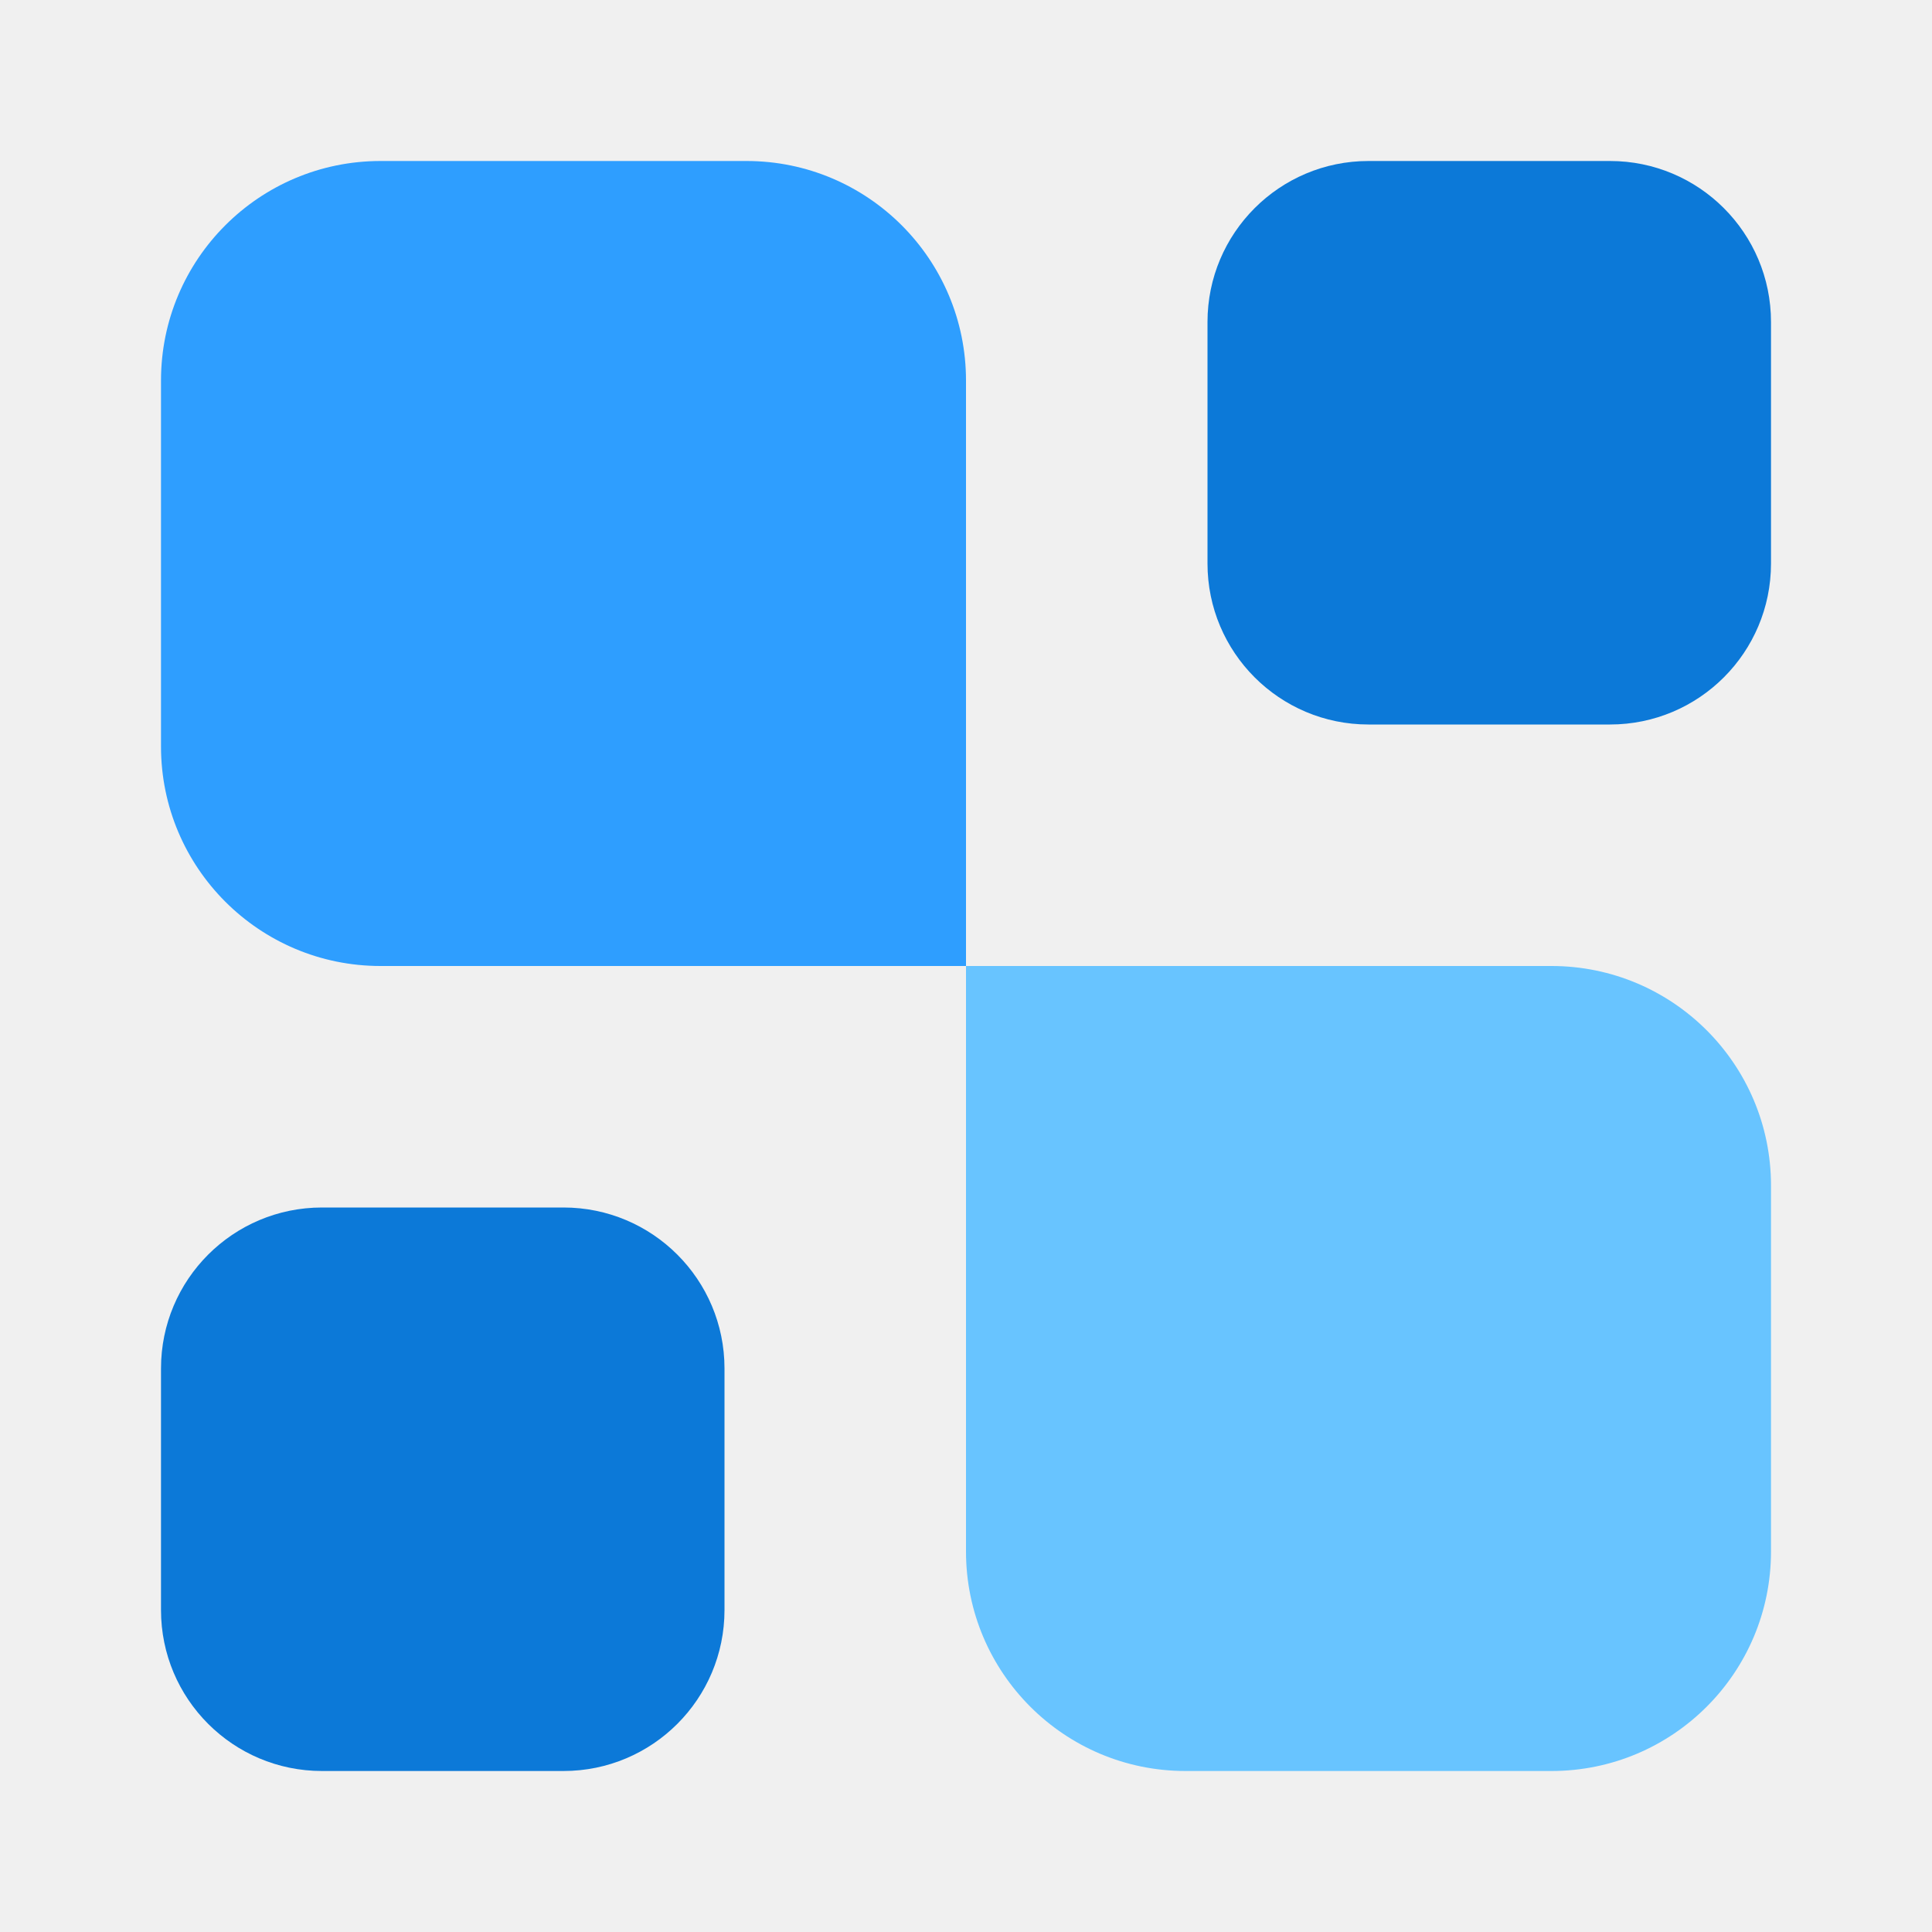
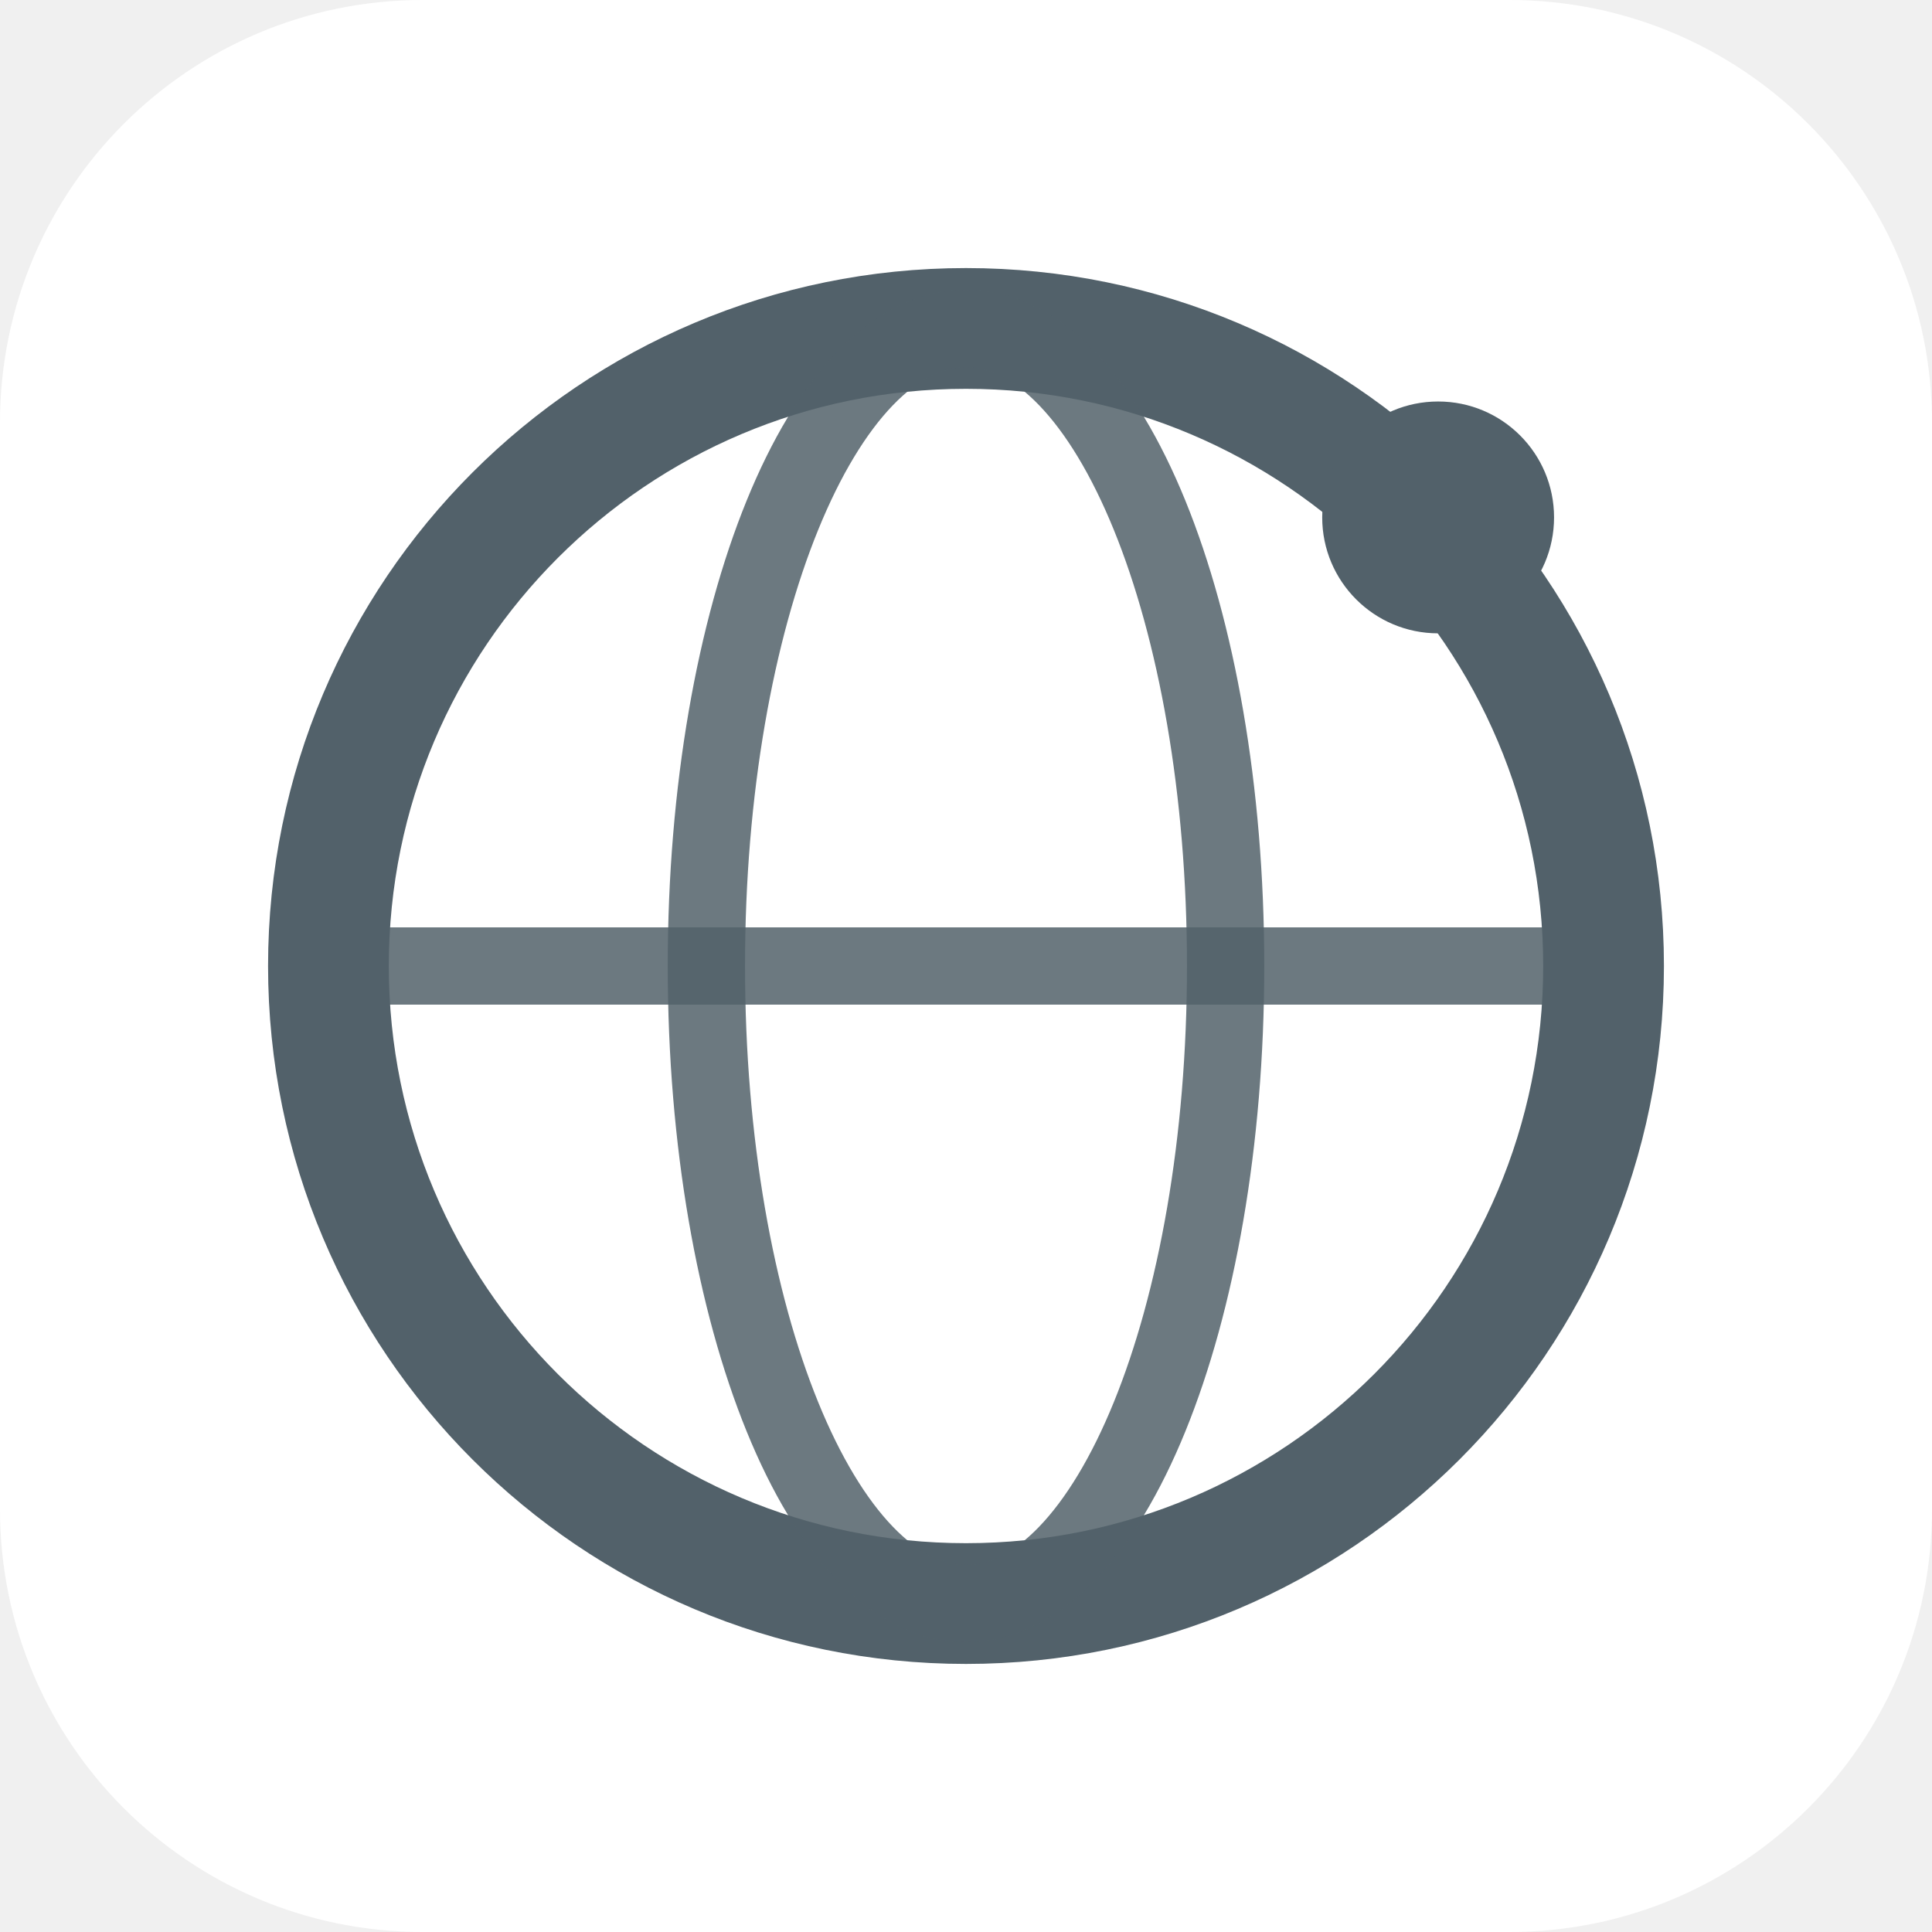
- <svg xmlns="http://www.w3.org/2000/svg" width="24" height="24" viewBox="0 0 24 24" fill="none">
-   <path d="M22 19.273C22 20.779 20.779 22 19.273 22H14.727C13.221 22 12 20.779 12 19.273V12H19.273C20.779 12 22 13.221 22 14.727V19.273Z" fill="#68C4FF" />
-   <path d="M20 2C21.105 2 22 2.895 22 4V7C22 8.105 21.105 9 20 9H17C15.895 9 15 8.105 15 7V4C15 2.895 15.895 2 17 2H20Z" fill="#0C79D8" />
-   <path d="M7 15C8.105 15 9 15.895 9 17V20C9 21.105 8.105 22 7 22H4C2.895 22 2 21.105 2 20V17C2 15.895 2.895 15 4 15H7Z" fill="#0C79D8" />
-   <path d="M12 12H4.727C3.221 12 2 10.779 2 9.273V4.727C2 3.221 3.221 2 4.727 2H9.273C10.779 2 12 3.221 12 4.727V12Z" fill="#2E9EFF" />
+ <svg xmlns="http://www.w3.org/2000/svg" width="32" height="32" viewBox="0 0 32 32">
+   <rect width="32" height="32" rx="7" fill="#ffffff" />
+   <g fill="none" stroke="#52616a">
+     <circle cx="16" cy="16" r="10.56" stroke-width="2" />
+     <ellipse cx="16" cy="16" rx="4.3" ry="10.56" stroke-width="1.28" opacity="0.85" />
+     <path d="M5.44 16H26.56" stroke-width="1.28" opacity="0.85" />
+   </g>
+   <circle cx="23.82" cy="8.57" r="1.92" fill="#52616a" />
</svg>
